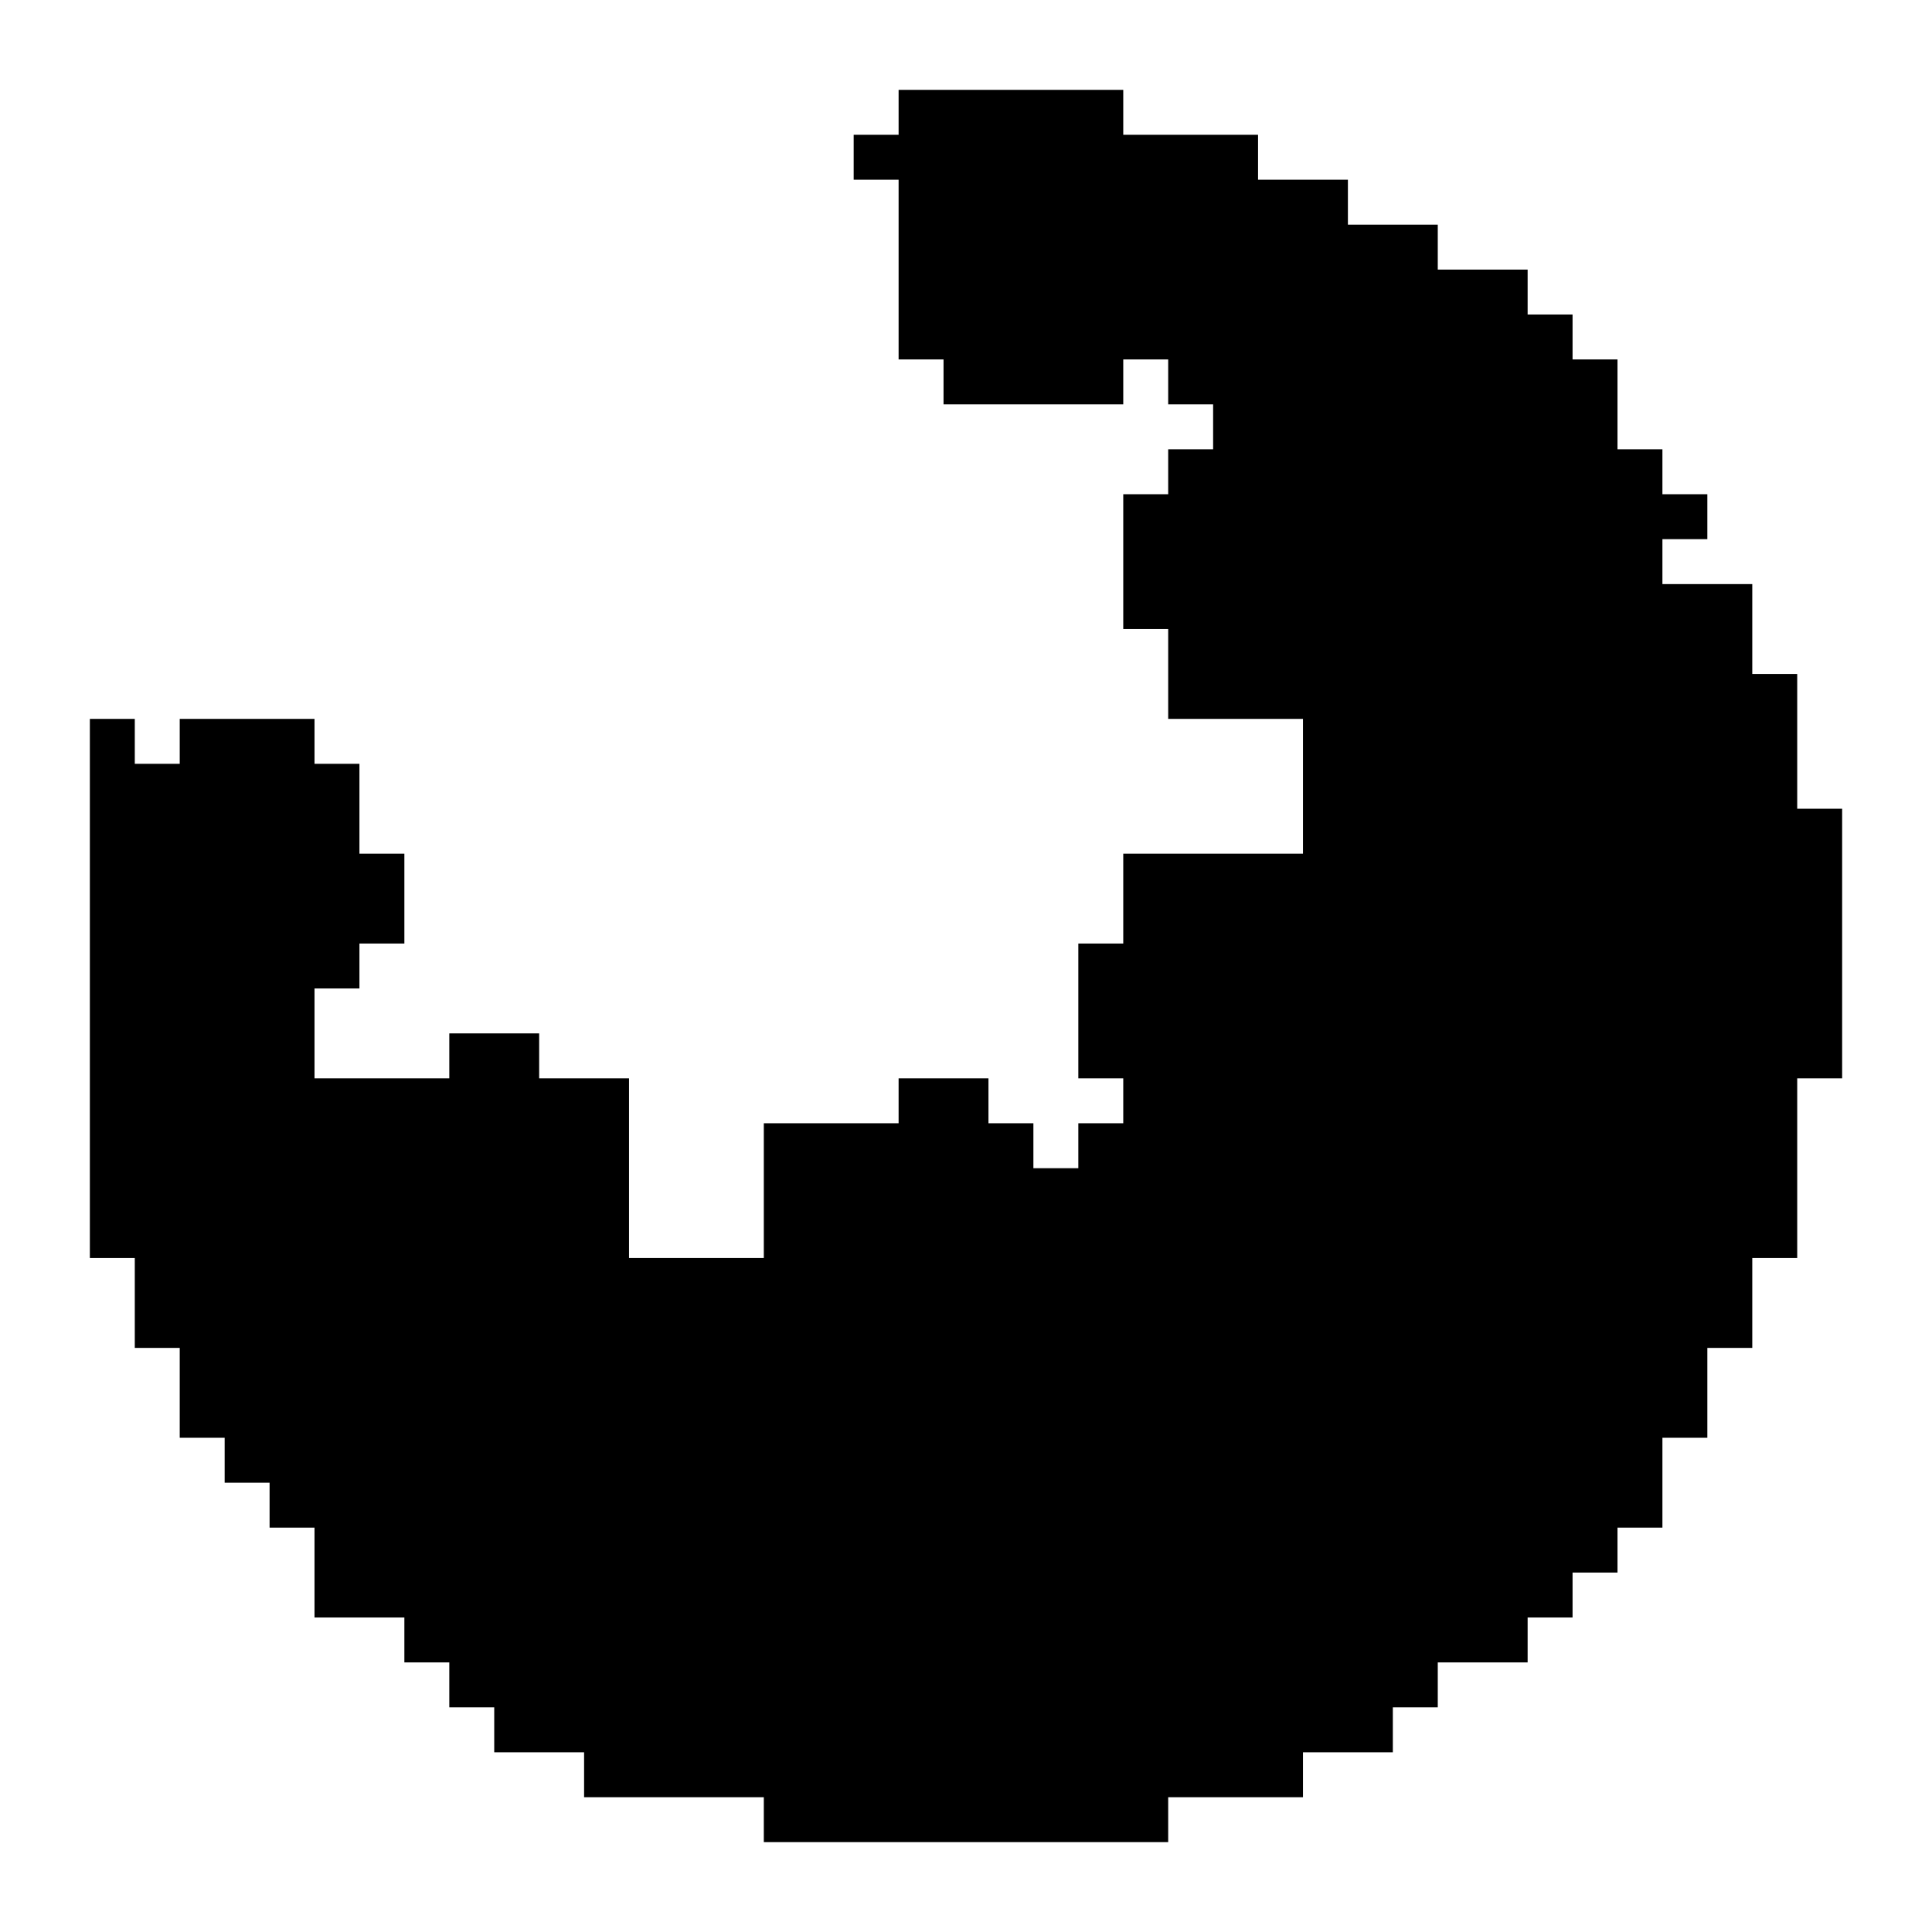
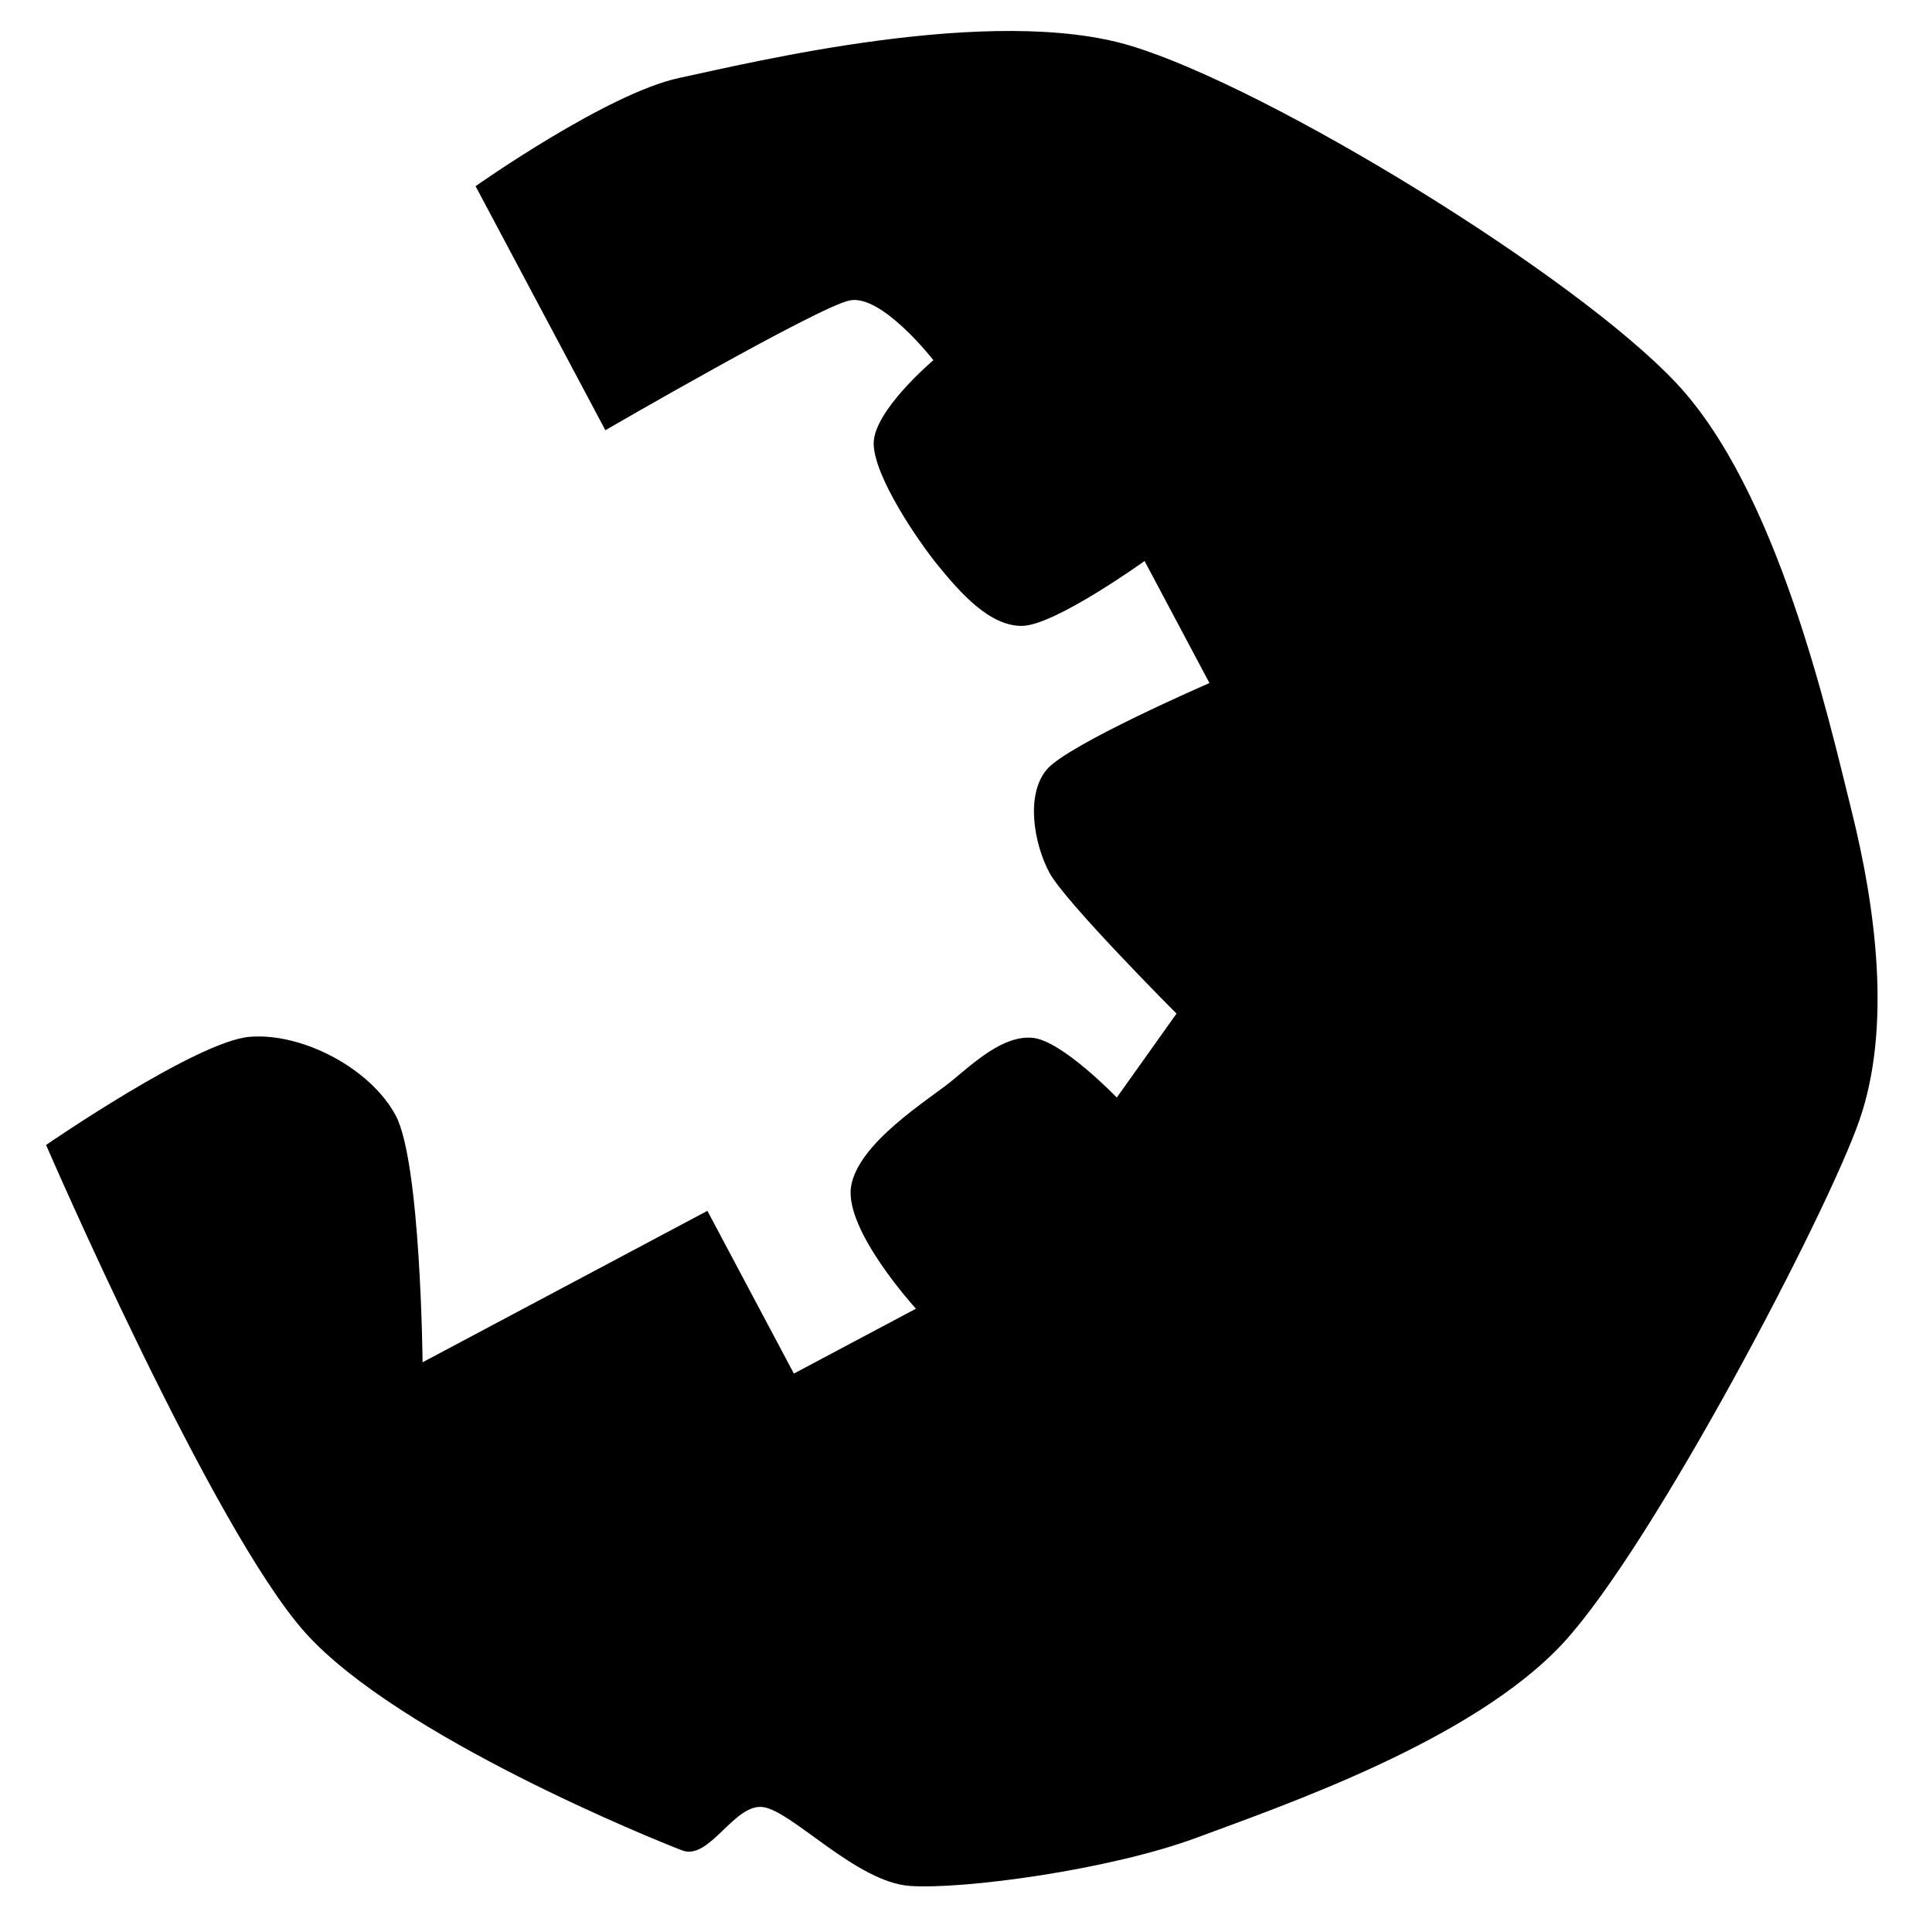
- <svg xmlns="http://www.w3.org/2000/svg" viewBox="7 15 43 43">
-   <path fill="currentColor" fill-rule="evenodd" d="M27 17L32 17L32 18L35 18L35 19L37 19L37 20L39 20L39 21L41 21L41 22L42 22L42 23L43 23L43 25L44 25L44 26L45 26L45 27L44 27L44 28L46 28L46 30L47 30L47 33L48 33L48 39L47 39L47 43L46 43L46 45L45 45L45 47L44 47L44 49L43 49L43 50L42 50L42 51L41 51L41 52L39 52L39 53L38 53L38 54L36 54L36 55L33 55L33 56L24 56L24 55L20 55L20 54L18 54L18 53L17 53L17 52L16 52L16 51L14 51L14 49L13 49L13 48L12 48L12 47L11 47L11 45L10 45L10 43L9 43L9 31L10 31L10 32L11 32L11 31L14 31L14 32L15 32L15 34L16 34L16 36L15 36L15 37L14 37L14 39L17 39L17 38L19 38L19 39L21 39L21 43L24 43L24 40L27 40L27 39L29 39L29 40L30 40L30 41L31 41L31 40L32 40L32 39L31 39L31 36L32 36L32 34L36 34L36 31L33 31L33 29L32 29L32 26L33 26L33 25L34 25L34 24L33 24L33 23L32 23L32 24L28 24L28 23L27 23L27 19L26 19L26 18L27 18Z" />
+ <svg xmlns="http://www.w3.org/2000/svg" viewBox="-20.8 -20.554 41.354 41.935">
+   <path fill="currentColor" fill-rule="evenodd" d="M-10.479 -16.513C-10.479 -16.513 -7.629 -18.526 -6.064 -18.861C-4.5 -19.195 0.746 -20.476 3.76 -19.554C6.774 -18.633 13.371 -14.587 15.574 -12.245C17.778 -9.903 18.868 -5.029 19.386 -2.946C19.904 -0.863 20.257 1.732 19.554 3.76C18.851 5.788 15.081 12.989 13.128 15.105C11.174 17.221 7.078 18.624 5.181 19.33C3.285 20.036 0.096 20.462 -1.055 20.381C-2.206 20.3 -3.597 18.77 -4.23 18.671C-4.862 18.572 -5.397 19.837 -5.995 19.61C-6.594 19.383 -12.144 17.136 -14.166 14.894C-16.187 12.652 -19.8 4.298 -19.8 4.298C-19.8 4.298 -16.535 2.048 -15.385 1.951C-14.235 1.855 -12.752 2.642 -12.211 3.661C-11.669 4.68 -11.629 9.015 -11.629 9.015C-11.629 9.015 -5.448 5.728 -5.448 5.728C-5.448 5.728 -3.571 9.26 -3.571 9.26C-3.571 9.26 -0.922 7.852 -0.922 7.852C-0.922 7.852 -2.478 6.151 -2.33 5.203C-2.182 4.254 -0.646 3.317 -0.151 2.912C0.344 2.506 0.978 1.909 1.615 1.973C2.252 2.036 3.437 3.269 3.437 3.269C3.437 3.269 4.733 1.447 4.733 1.447C4.733 1.447 2.309 -0.983 1.973 -1.615C1.637 -2.247 1.455 -3.304 1.917 -3.851C2.378 -4.397 5.448 -5.728 5.448 -5.728C5.448 -5.728 4.04 -8.377 4.04 -8.377C4.04 -8.377 2.106 -6.987 1.391 -6.969C0.676 -6.951 0.023 -7.712 -0.431 -8.265C-0.884 -8.819 -1.821 -10.199 -1.839 -10.914C-1.857 -11.629 -0.543 -12.736 -0.543 -12.736C-0.543 -12.736 -1.665 -14.182 -2.365 -14.032C-3.064 -13.883 -7.662 -11.216 -7.662 -11.216C-7.662 -11.216 -10.479 -16.513 -10.479 -16.513Z" />
</svg>
